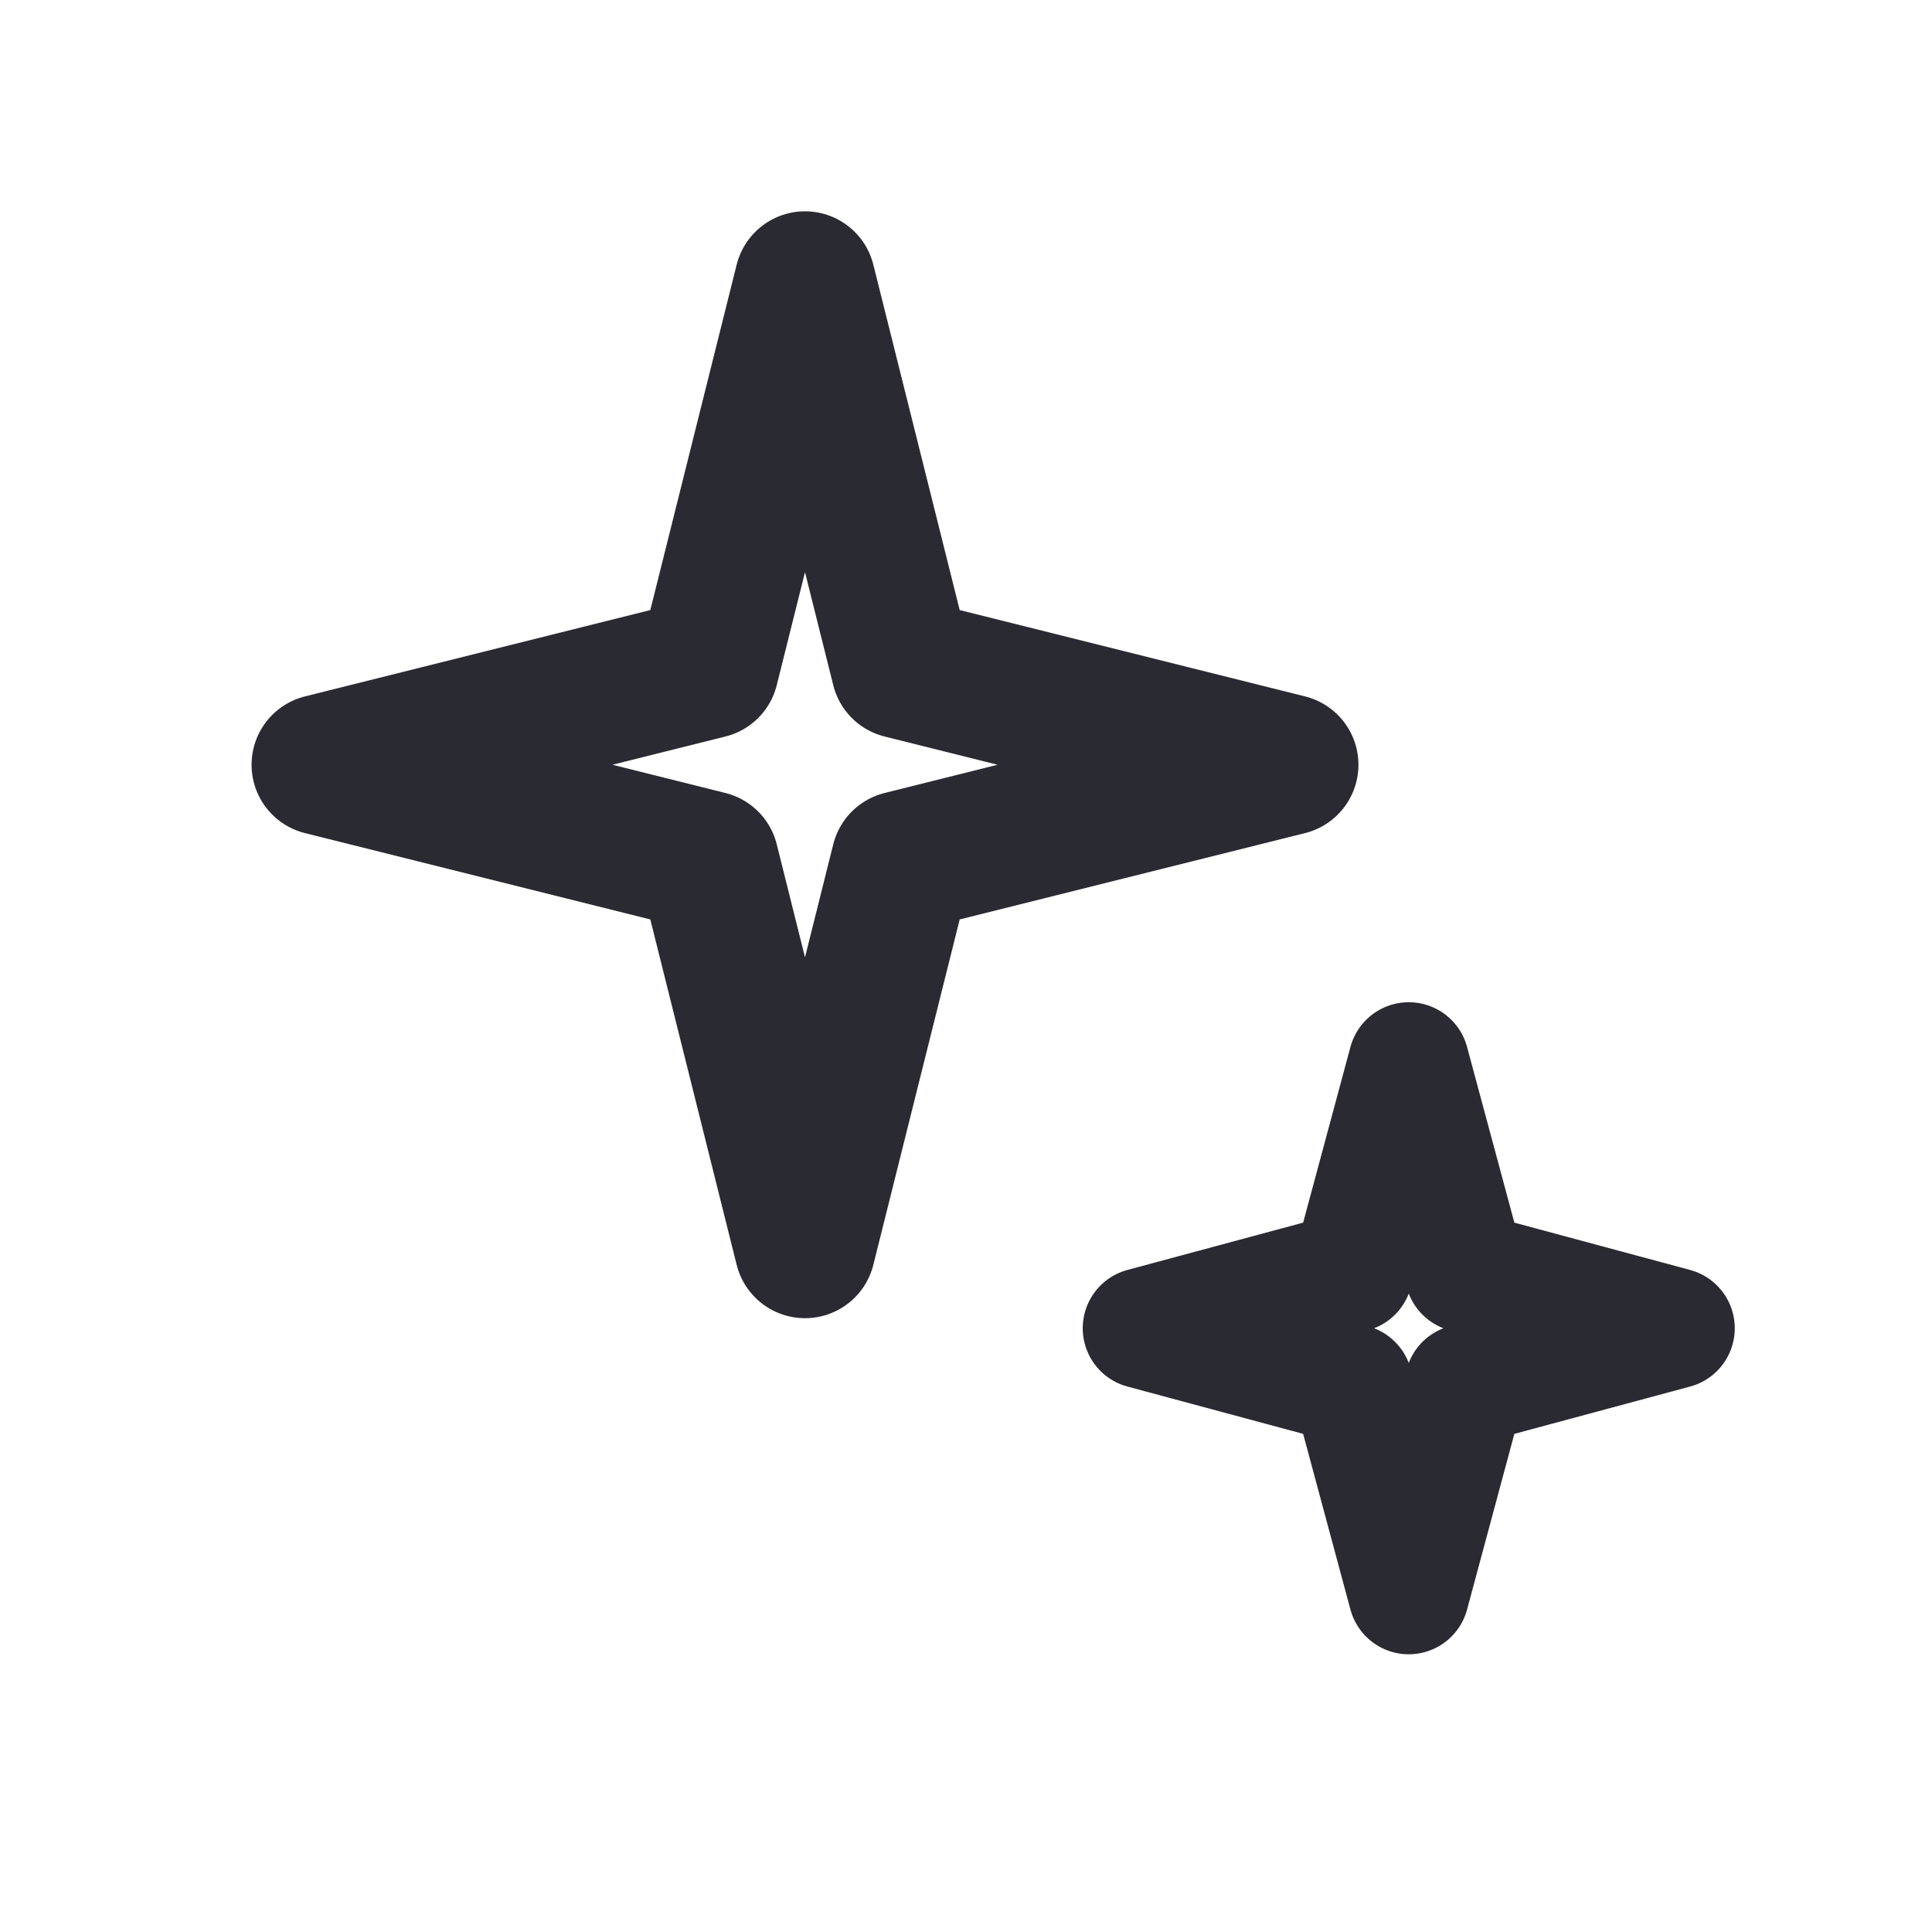
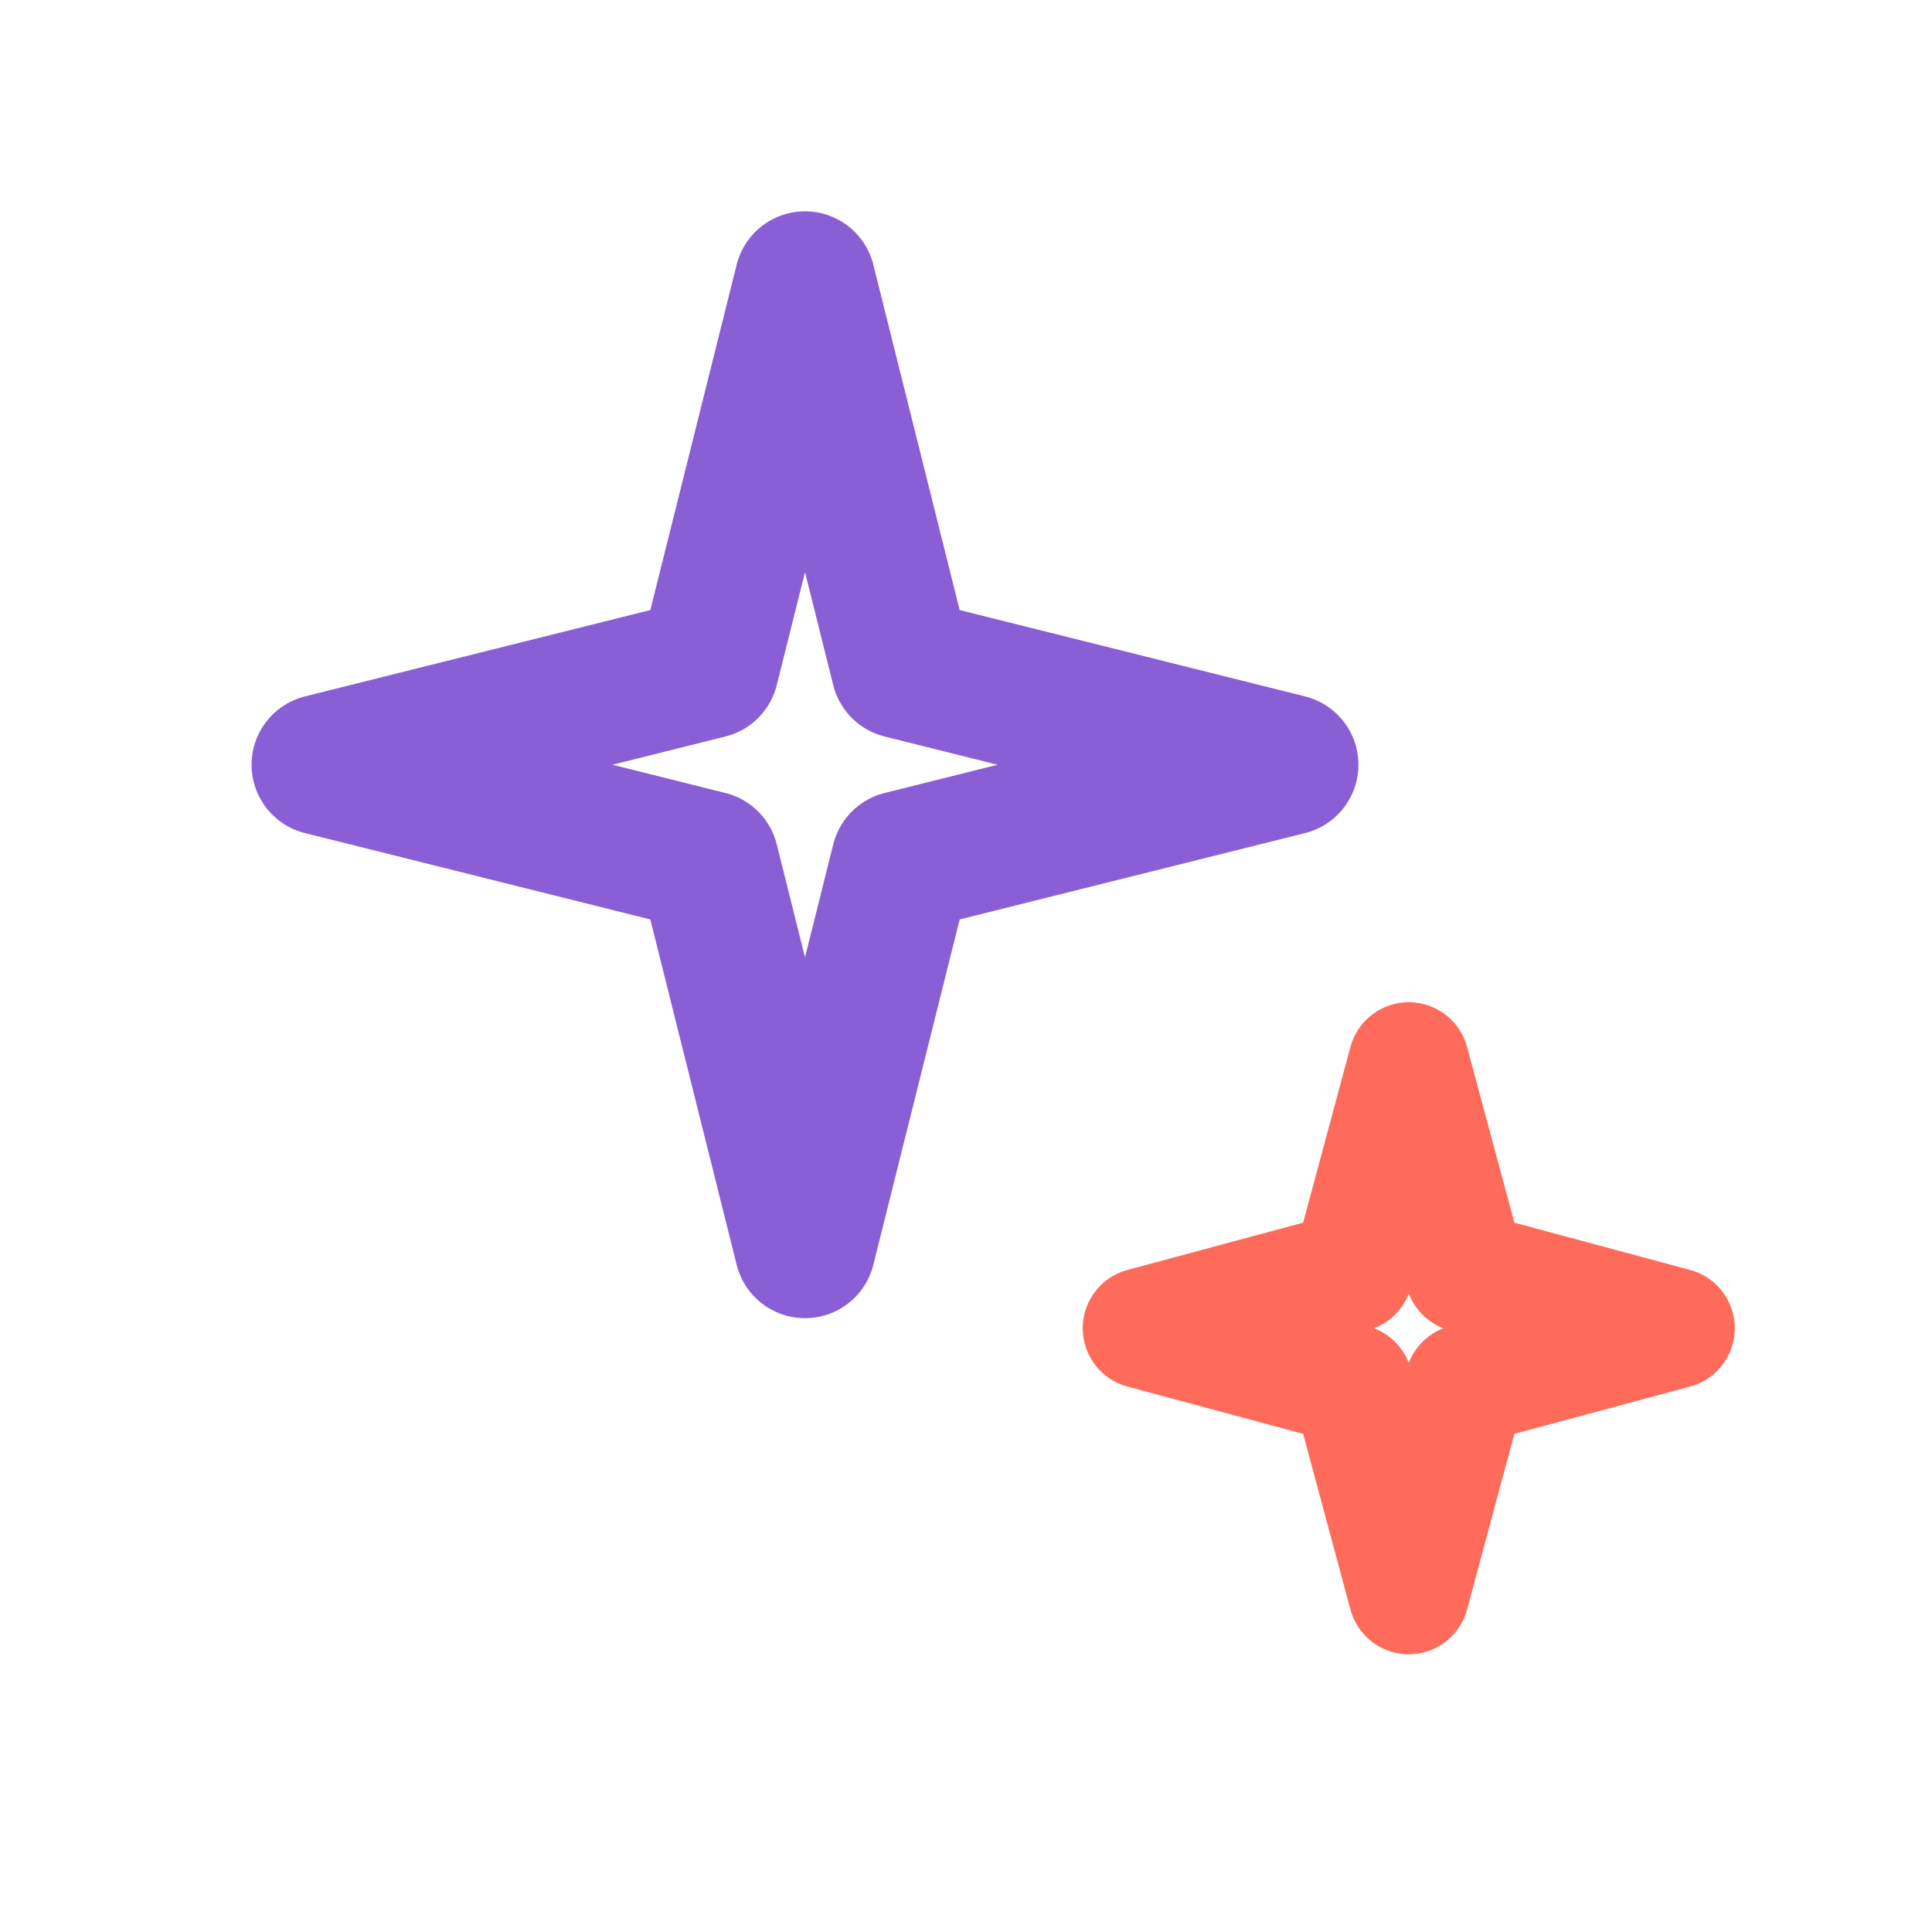
<svg xmlns="http://www.w3.org/2000/svg" viewBox="0 0 24 24" fill="none" aria-hidden="true">
-   <path d="M10 3.5 11.2 8.3 16 9.5 11.2 10.7 10 15.5 8.8 10.7 4 9.5 8.8 8.3 10 3.5Z" stroke="#2a2a32" stroke-width="1.75" stroke-linejoin="round" />
-   <path d="M17.5 13.2 18.2 15.8 20.8 16.5 18.2 17.2 17.5 19.8 16.8 17.2 14.2 16.5 16.8 15.8 17.5 13.2Z" stroke="#2a2a32" stroke-width="1.5" stroke-linejoin="round" />
+   <path d="M10 3.5 11.2 8.3 16 9.5 11.2 10.7 10 15.5 8.8 10.7 4 9.5 8.8 8.3 10 3.5Z" stroke="#8a5fd6" stroke-width="1.75" stroke-linejoin="round" />
+   <path d="M17.5 13.2 18.2 15.8 20.8 16.5 18.2 17.2 17.5 19.8 16.8 17.2 14.2 16.5 16.8 15.8 17.5 13.2Z" stroke="#ff6b5a" stroke-width="1.5" stroke-linejoin="round" />
</svg>
